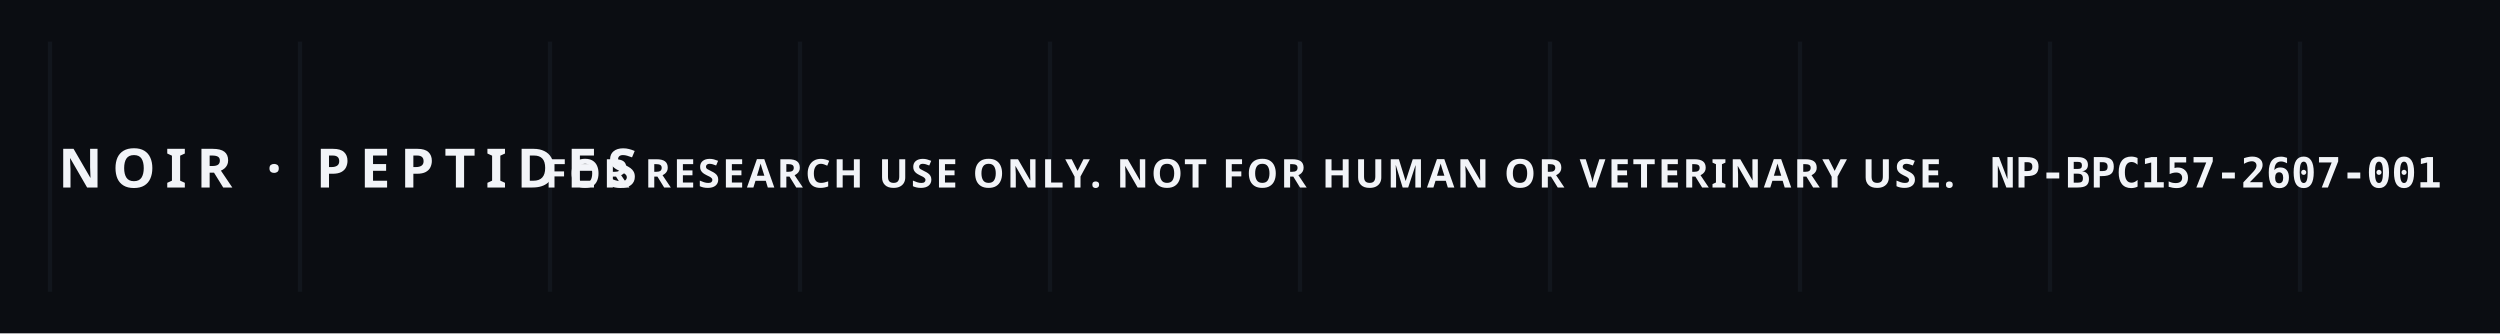
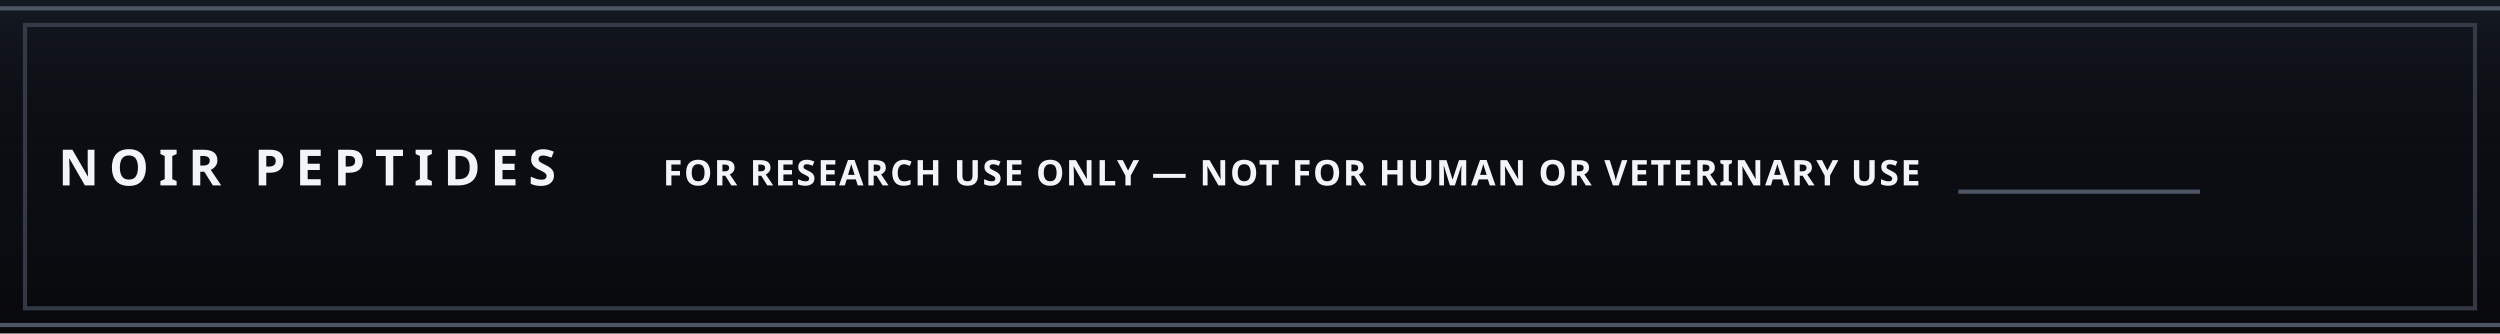
<svg xmlns="http://www.w3.org/2000/svg" viewBox="0 0 600 80" width="600" height="80" role="img" aria-label="BPC-157 5 mg research label">
-   <defs />
+   <defs>
+     <linearGradient id="np-core-sheen-u11" x1="0" y1="0" x2="0" y2="1">
+       <stop offset="0" stop-color="#161b24" stop-opacity="0.9" />
+       <stop offset="0.5" stop-color="#0b0d12" stop-opacity="0" />
+       <stop offset="1" stop-color="#060709" stop-opacity="0.8" />
+     </linearGradient>
+   </defs>
  <rect x="0" y="0" width="600" height="80" fill="#0b0d12" />
-   <g opacity="0.5">
-     <line x1="12" y1="10" x2="12" y2="70" stroke="#1a1f28" stroke-width="1" />
-     <line x1="72" y1="10" x2="72" y2="70" stroke="#1a1f28" stroke-width="1" />
-     <line x1="132" y1="10" x2="132" y2="70" stroke="#1a1f28" stroke-width="1" />
-     <line x1="192" y1="10" x2="192" y2="70" stroke="#1a1f28" stroke-width="1" />
-     <line x1="252" y1="10" x2="252" y2="70" stroke="#1a1f28" stroke-width="1" />
-     <line x1="312" y1="10" x2="312" y2="70" stroke="#1a1f28" stroke-width="1" />
-     <line x1="372" y1="10" x2="372" y2="70" stroke="#1a1f28" stroke-width="1" />
-     <line x1="432" y1="10" x2="432" y2="70" stroke="#1a1f28" stroke-width="1" />
-     <line x1="492" y1="10" x2="492" y2="70" stroke="#1a1f28" stroke-width="1" />
-     <line x1="552" y1="10" x2="552" y2="70" stroke="#1a1f28" stroke-width="1" />
+   <rect x="0" y="0" width="600" height="80" fill="url(#np-core-sheen-u11)" />
+   <rect x="6" y="6" width="588" height="68" fill="none" stroke="#39414e" stroke-width="1" opacity="0.85" />
+   <g transform="translate(0,0)">
+     <line x1="0" y1="2" x2="600" y2="2" stroke="#4d5665" stroke-width="1" />
+     <line x1="0" y1="78" x2="600" y2="78" stroke="#4d5665" stroke-width="1" />
+     <text x="14" y="44.5" font-family="'Syne','DM Sans',sans-serif" font-size="12" font-weight="700" fill="#f2f4f8" text-anchor="start" letter-spacing="2.4">NOIR PEPTIDES</text>
+     <text x="310" y="44.5" font-family="'DM Sans',sans-serif" font-size="8.5" font-weight="700" fill="#f2f4f8" text-anchor="middle" letter-spacing="0.4">FOR RESEARCH USE ONLY — NOT FOR HUMAN OR VETERINARY USE</text>
+     <line x1="470" y1="46" x2="528" y2="46" stroke="#4d5665" stroke-width="1" />
  </g>
-   <text x="14" y="45" font-family="'Syne','DM Sans',sans-serif" font-size="13" font-weight="700" fill="#f2f4f8" text-anchor="start" letter-spacing="2.4">NOIR · PEPTIDES</text>
-   <text x="300" y="45" font-family="'DM Sans',sans-serif" font-size="9.5" font-weight="600" fill="#f2f4f8" text-anchor="middle" letter-spacing="0.6">FOR RESEARCH USE ONLY. NOT FOR HUMAN OR VETERINARY USE.</text>
-   <text x="586" y="45" font-family="'IBM Plex Mono',monospace" font-size="10" font-weight="600" fill="#f2f4f8" text-anchor="end">NP-BPC157-2607-001</text>
</svg>
